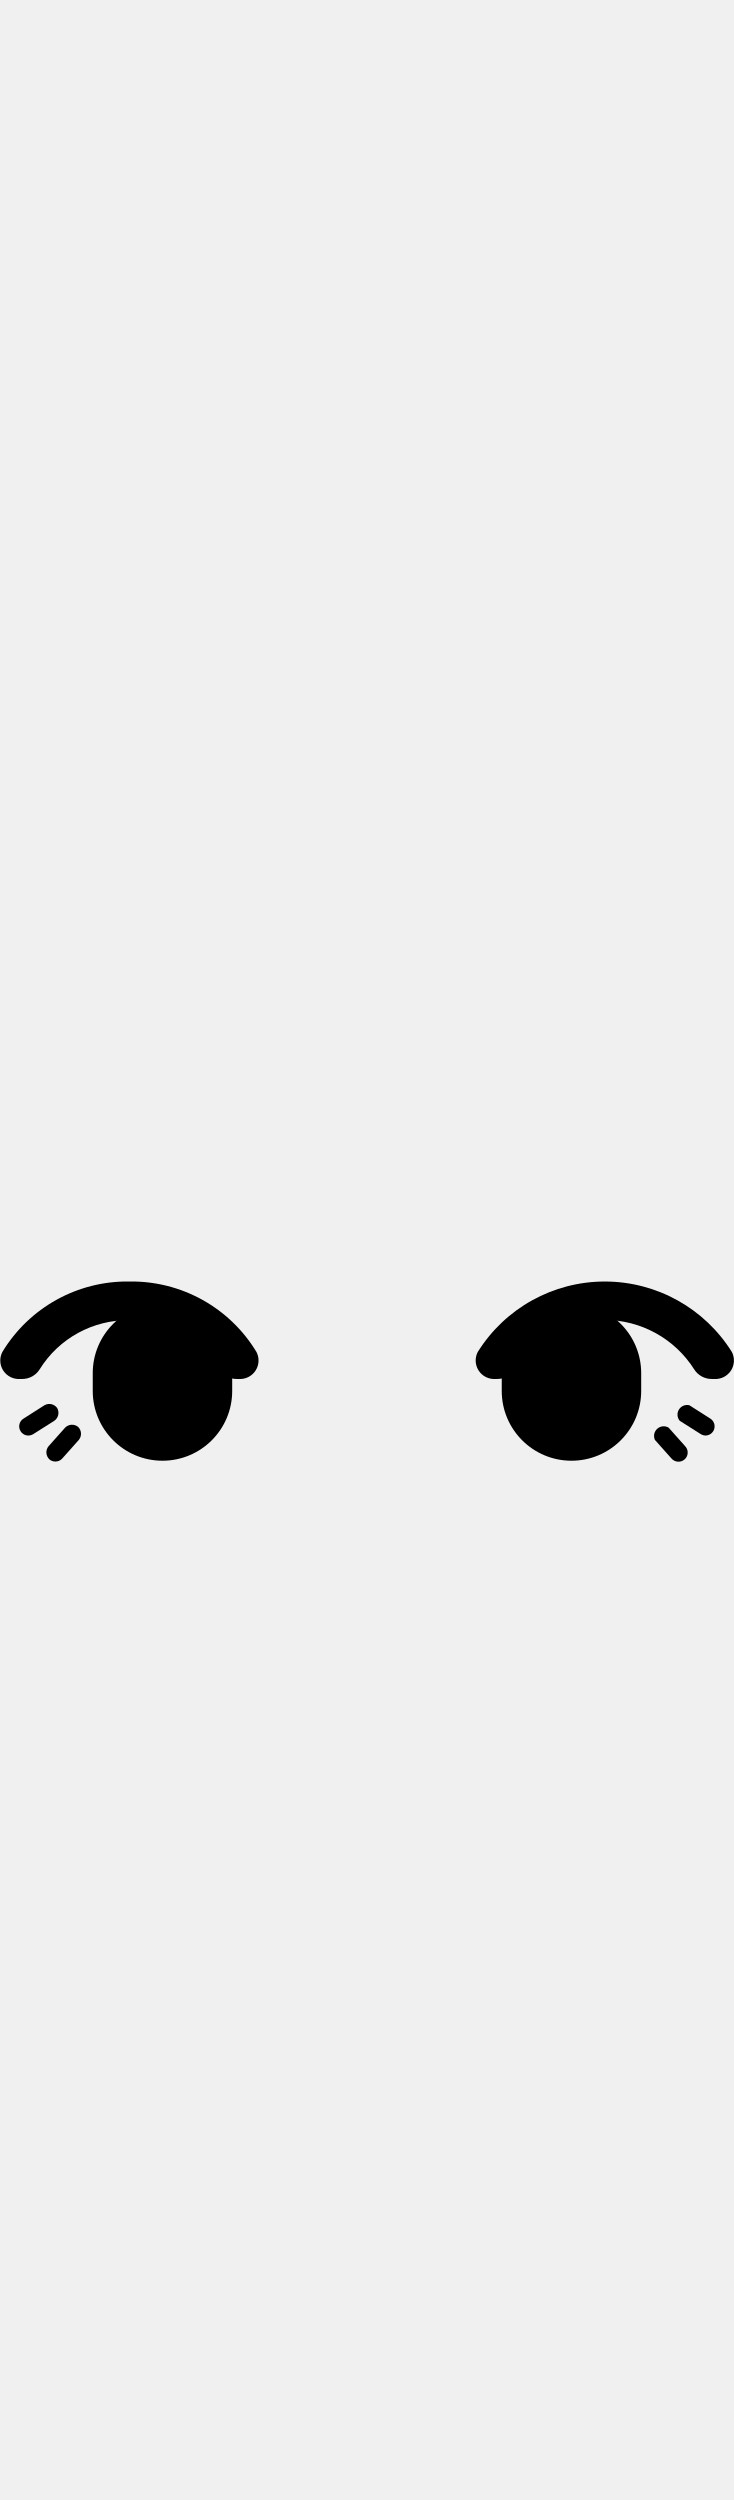
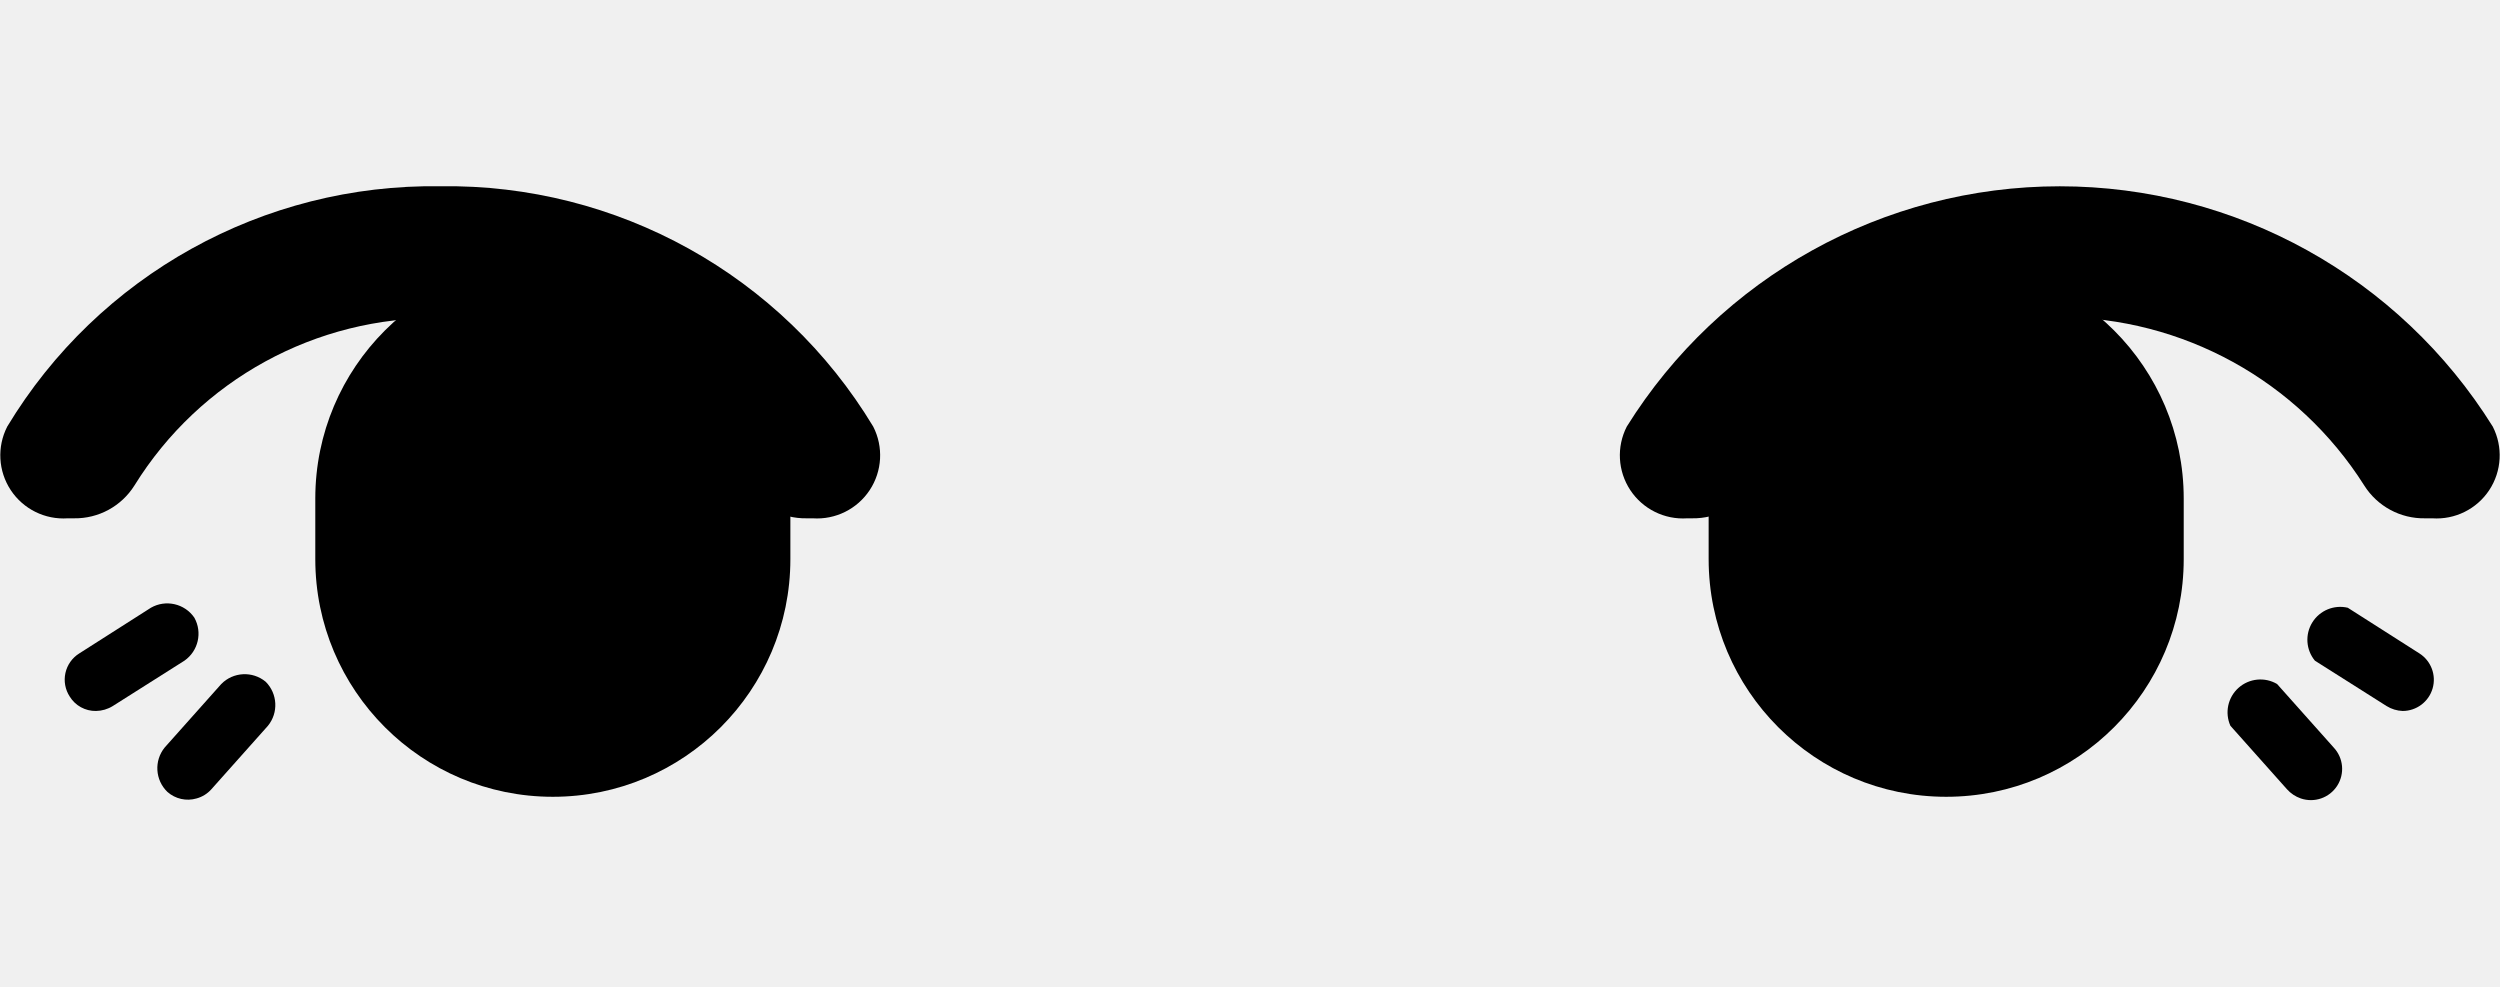
- <svg xmlns="http://www.w3.org/2000/svg" viewBox="0 0 76.04 259.05">
+ <svg xmlns="http://www.w3.org/2000/svg" viewBox="0 0 76.04 30">
  <defs>
    <style>
      .cls-1{fill:#fff;}
      .cls-2{fill:none;stroke:#000;stroke-miterlimit:10;stroke-width:1.17px;}
    </style>
  </defs>
-   <g id="Layer_2" data-name="Layer 2">
-     <g id="Layer_1-2" data-name="Layer 1">
-       <path d="M2.94,148.75a.92.92,0,0,1-.8-.44A.94.94,0,0,1,2.43,147l2.18-1.39a1,1,0,0,1,1.32.3,1,1,0,0,1-.3,1.31L3.45,148.6A1,1,0,0,1,2.94,148.75Z" />
-       <path d="M6,151.41a.94.94,0,0,1-.89-.2,1,1,0,0,1-.08-1.35l1.72-1.93a1,1,0,0,1,1.35-.07,1,1,0,0,1,.07,1.34l-1.72,1.93A.93.93,0,0,1,6,151.41Z" />
-       <rect x="9.61" y="135.06" width="14.45" height="16.3" rx="7.23" />
-       <path d="M24.74,142.89a1.92,1.92,0,0,0,1.84-2.79,15.12,15.12,0,0,0-13.17-7.31A15.12,15.12,0,0,0,.24,140.1a1.92,1.92,0,0,0,1.84,2.79h.19a2.13,2.13,0,0,0,1.84-1,10.76,10.76,0,0,1,9.3-5.09,10.76,10.76,0,0,1,9.3,5.09,2.13,2.13,0,0,0,1.84,1Z" />
-       <path d="M51.49,142.89a2.15,2.15,0,0,0,1.85-1,11,11,0,0,1,18.59,0,2.14,2.14,0,0,0,1.85,1H74a1.92,1.92,0,0,0,1.84-2.79,15.52,15.52,0,0,0-26.34,0,1.92,1.92,0,0,0,1.84,2.79Z" />
-       <rect x="51.99" y="135.06" width="14.45" height="16.3" rx="7.23" transform="translate(118.43 286.42) rotate(180)" />
-       <path d="M70,151.41a.95.95,0,0,0,1-1.55l-1.72-1.93a1,1,0,0,0-1.42,1.27l1.72,1.93A1,1,0,0,0,70,151.41Z" />
-       <path d="M73.1,148.75a.95.95,0,0,0,.51-1.75l-2.18-1.39a1,1,0,0,0-1,1.61l2.18,1.38A1,1,0,0,0,73.1,148.75Z" />
+   <g transform="translate(-0, -0)">
+     <g transform="translate(-0.02, -127.1249)">
+       <g id="Layer_2" data-name="Layer 2">
+         <g id="Layer_1-2" data-name="Layer 1">
+           <path d="M2.94,148.75a.92.92,0,0,1-.8-.44A.94.94,0,0,1,2.43,147l2.18-1.39a1,1,0,0,1,1.32.3,1,1,0,0,1-.3,1.31L3.45,148.6A1,1,0,0,1,2.94,148.75Z" />
+           <path d="M6,151.41a.94.94,0,0,1-.89-.2,1,1,0,0,1-.08-1.35l1.72-1.93a1,1,0,0,1,1.35-.07,1,1,0,0,1,.07,1.34l-1.72,1.93A.93.93,0,0,1,6,151.41Z" />
+           <rect x="9.61" y="135.06" width="14.45" height="16.3" rx="7.23" />
+           <path d="M24.74,142.89a1.92,1.92,0,0,0,1.84-2.79,15.12,15.12,0,0,0-13.17-7.31A15.12,15.12,0,0,0,.24,140.1a1.92,1.92,0,0,0,1.84,2.79h.19a2.13,2.13,0,0,0,1.84-1,10.76,10.76,0,0,1,9.3-5.09,10.76,10.76,0,0,1,9.3,5.09,2.13,2.13,0,0,0,1.84,1Z" />
+           <path d="M51.49,142.89a2.15,2.15,0,0,0,1.85-1,11,11,0,0,1,18.59,0,2.14,2.14,0,0,0,1.85,1H74a1.92,1.92,0,0,0,1.84-2.79,15.52,15.52,0,0,0-26.34,0,1.92,1.92,0,0,0,1.84,2.79Z" />
+           <rect x="51.99" y="135.06" width="14.45" height="16.3" rx="7.23" transform="translate(118.43 286.42) rotate(180)" />
+           <path d="M70,151.41a.95.95,0,0,0,1-1.55l-1.72-1.93a1,1,0,0,0-1.42,1.27l1.72,1.93A1,1,0,0,0,70,151.41Z" />
+           <path d="M73.1,148.75a.95.95,0,0,0,.51-1.75l-2.18-1.39a1,1,0,0,0-1,1.61l2.18,1.38A1,1,0,0,0,73.1,148.75Z" />
+         </g>
+       </g>
    </g>
  </g>
</svg>
